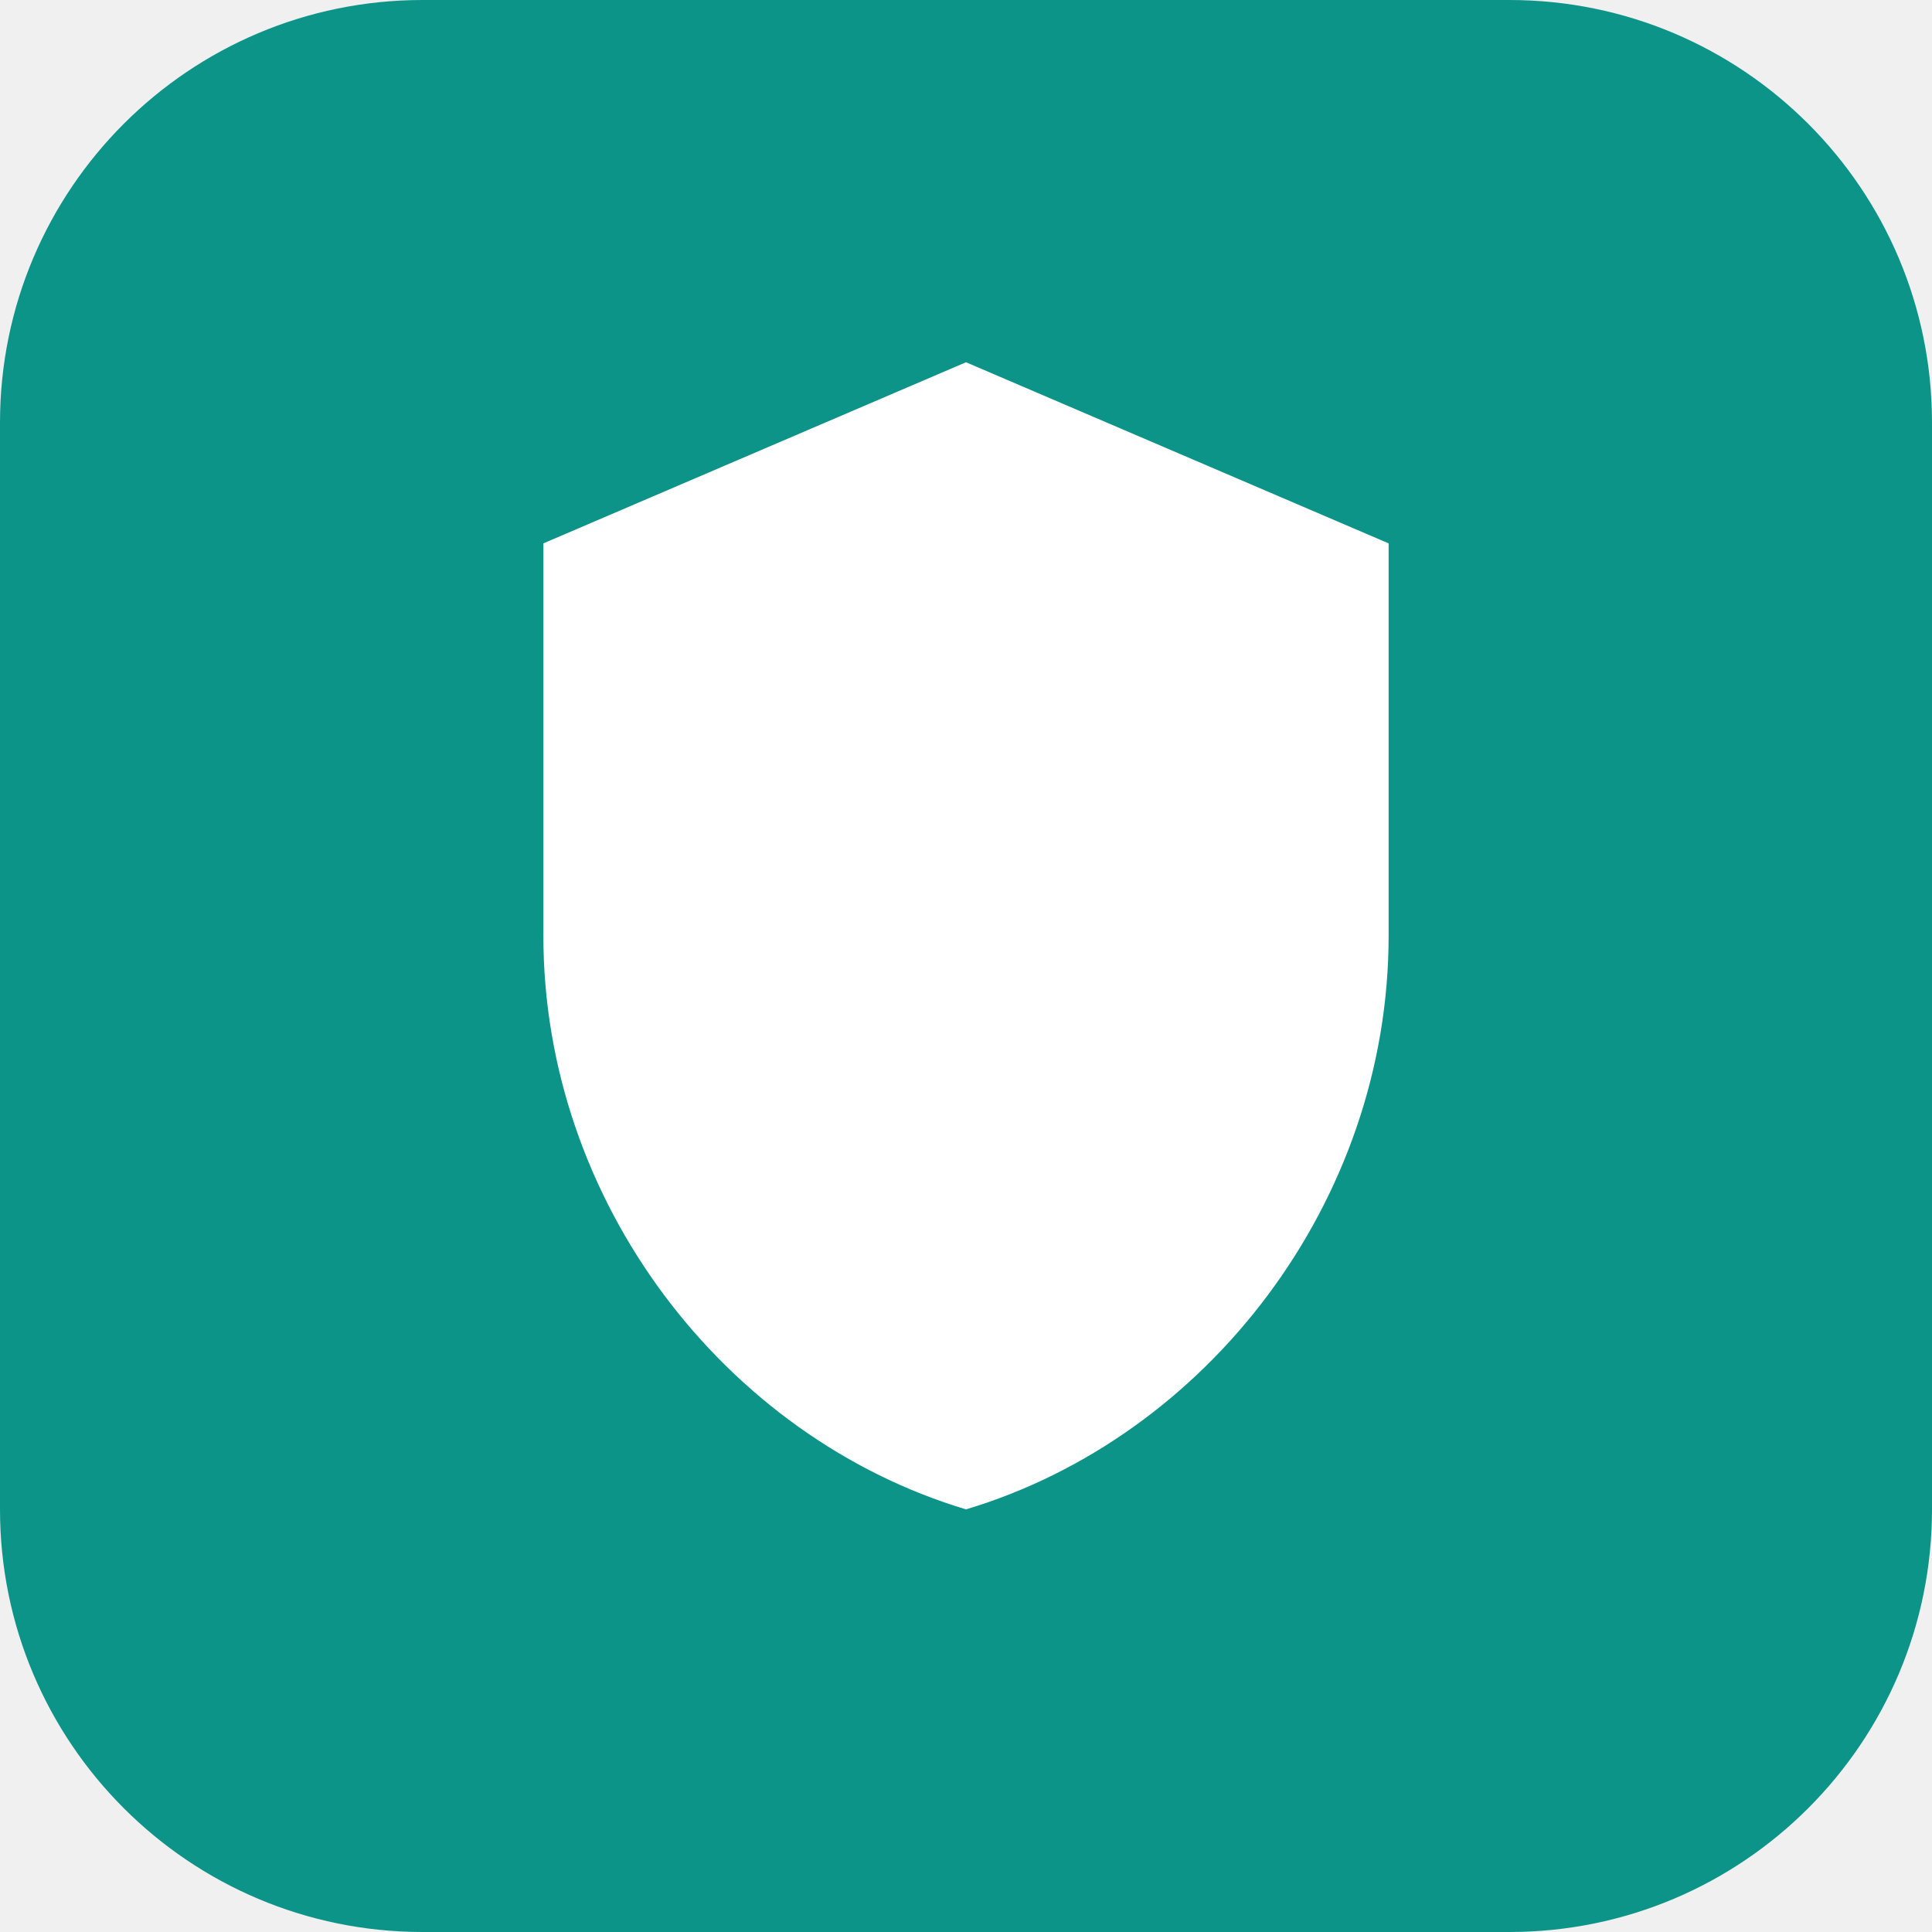
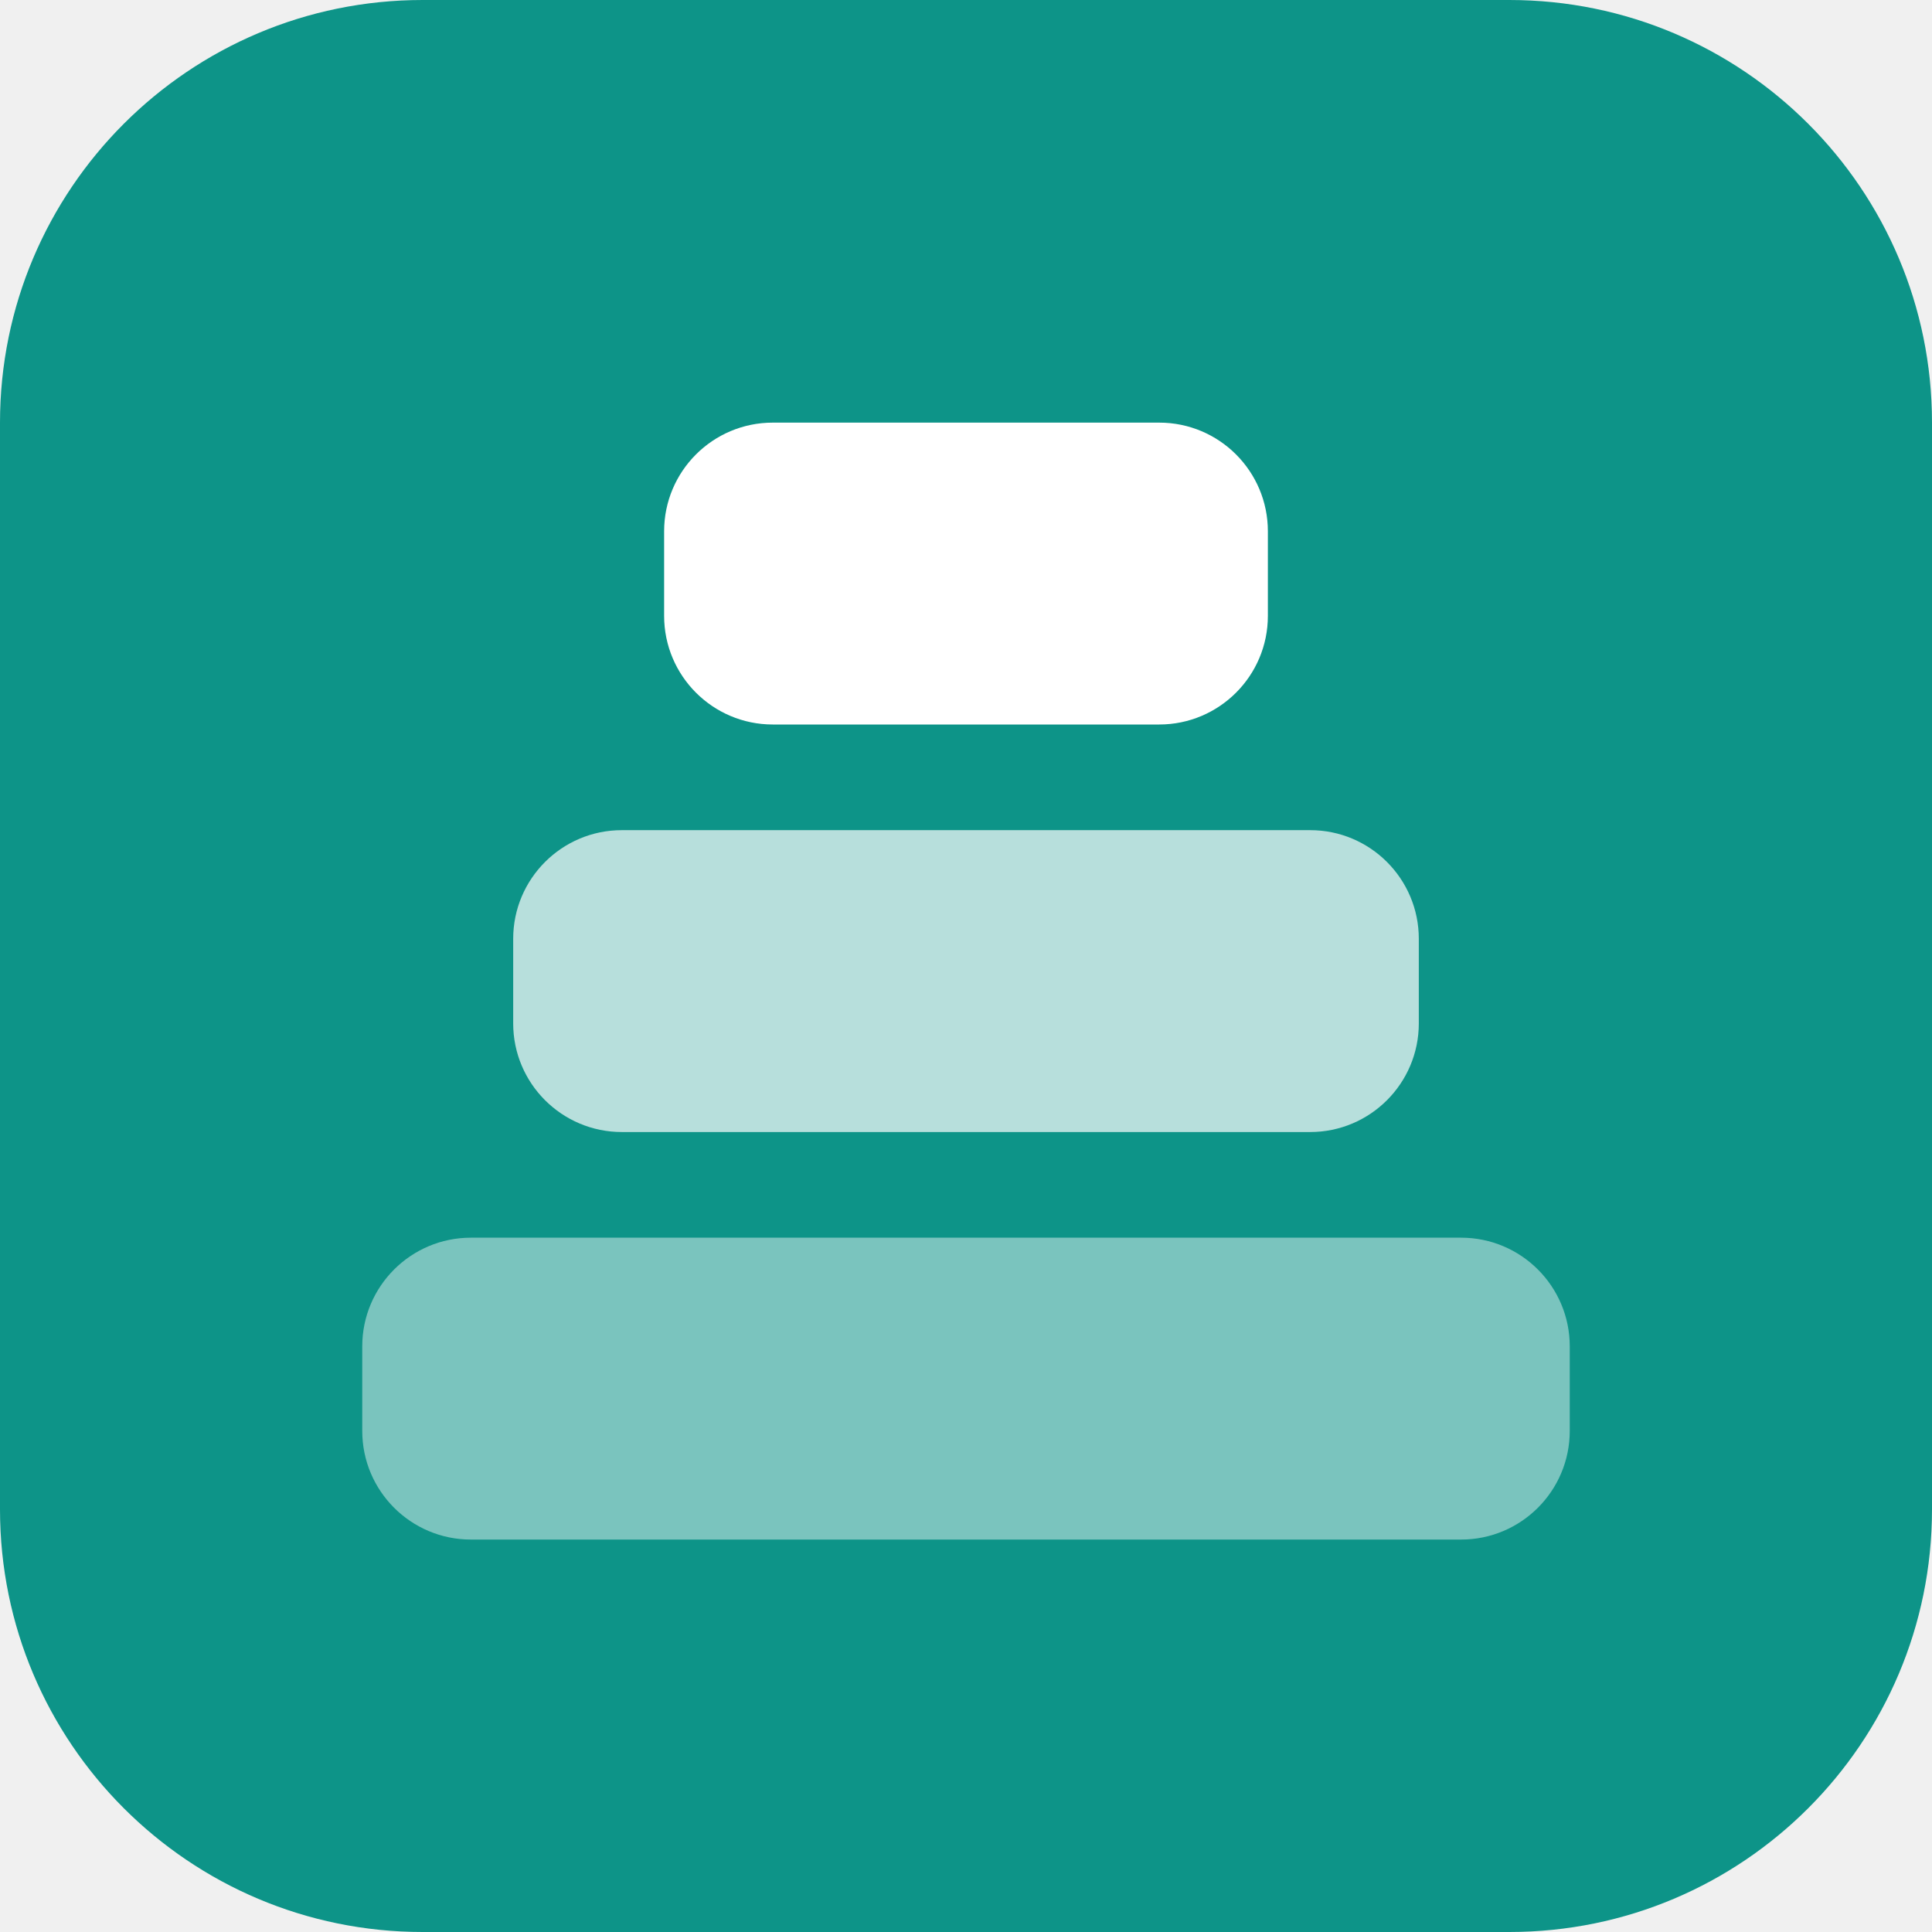
<svg xmlns="http://www.w3.org/2000/svg" viewBox="0 0 32 32">
  <rect width="32" height="32" rx="7" fill="#0d9488" />
-   <path d="M16 6l7 3v6.5c0 4.4-3 8.3-7 9.5-4-1.2-7-5.1-7-9.5V9l7-3z" fill="#fff" />
+   <g fill="#fff">
+     <rect x="6" y="20.5" width="20" height="5" rx="1.8" opacity="0.45" />
+     <rect x="8.5" y="13.75" width="15" height="5" rx="1.8" opacity="0.7" />
+     <rect x="11" y="7" width="10" height="5" rx="1.8" />
+   </g>
</svg>
